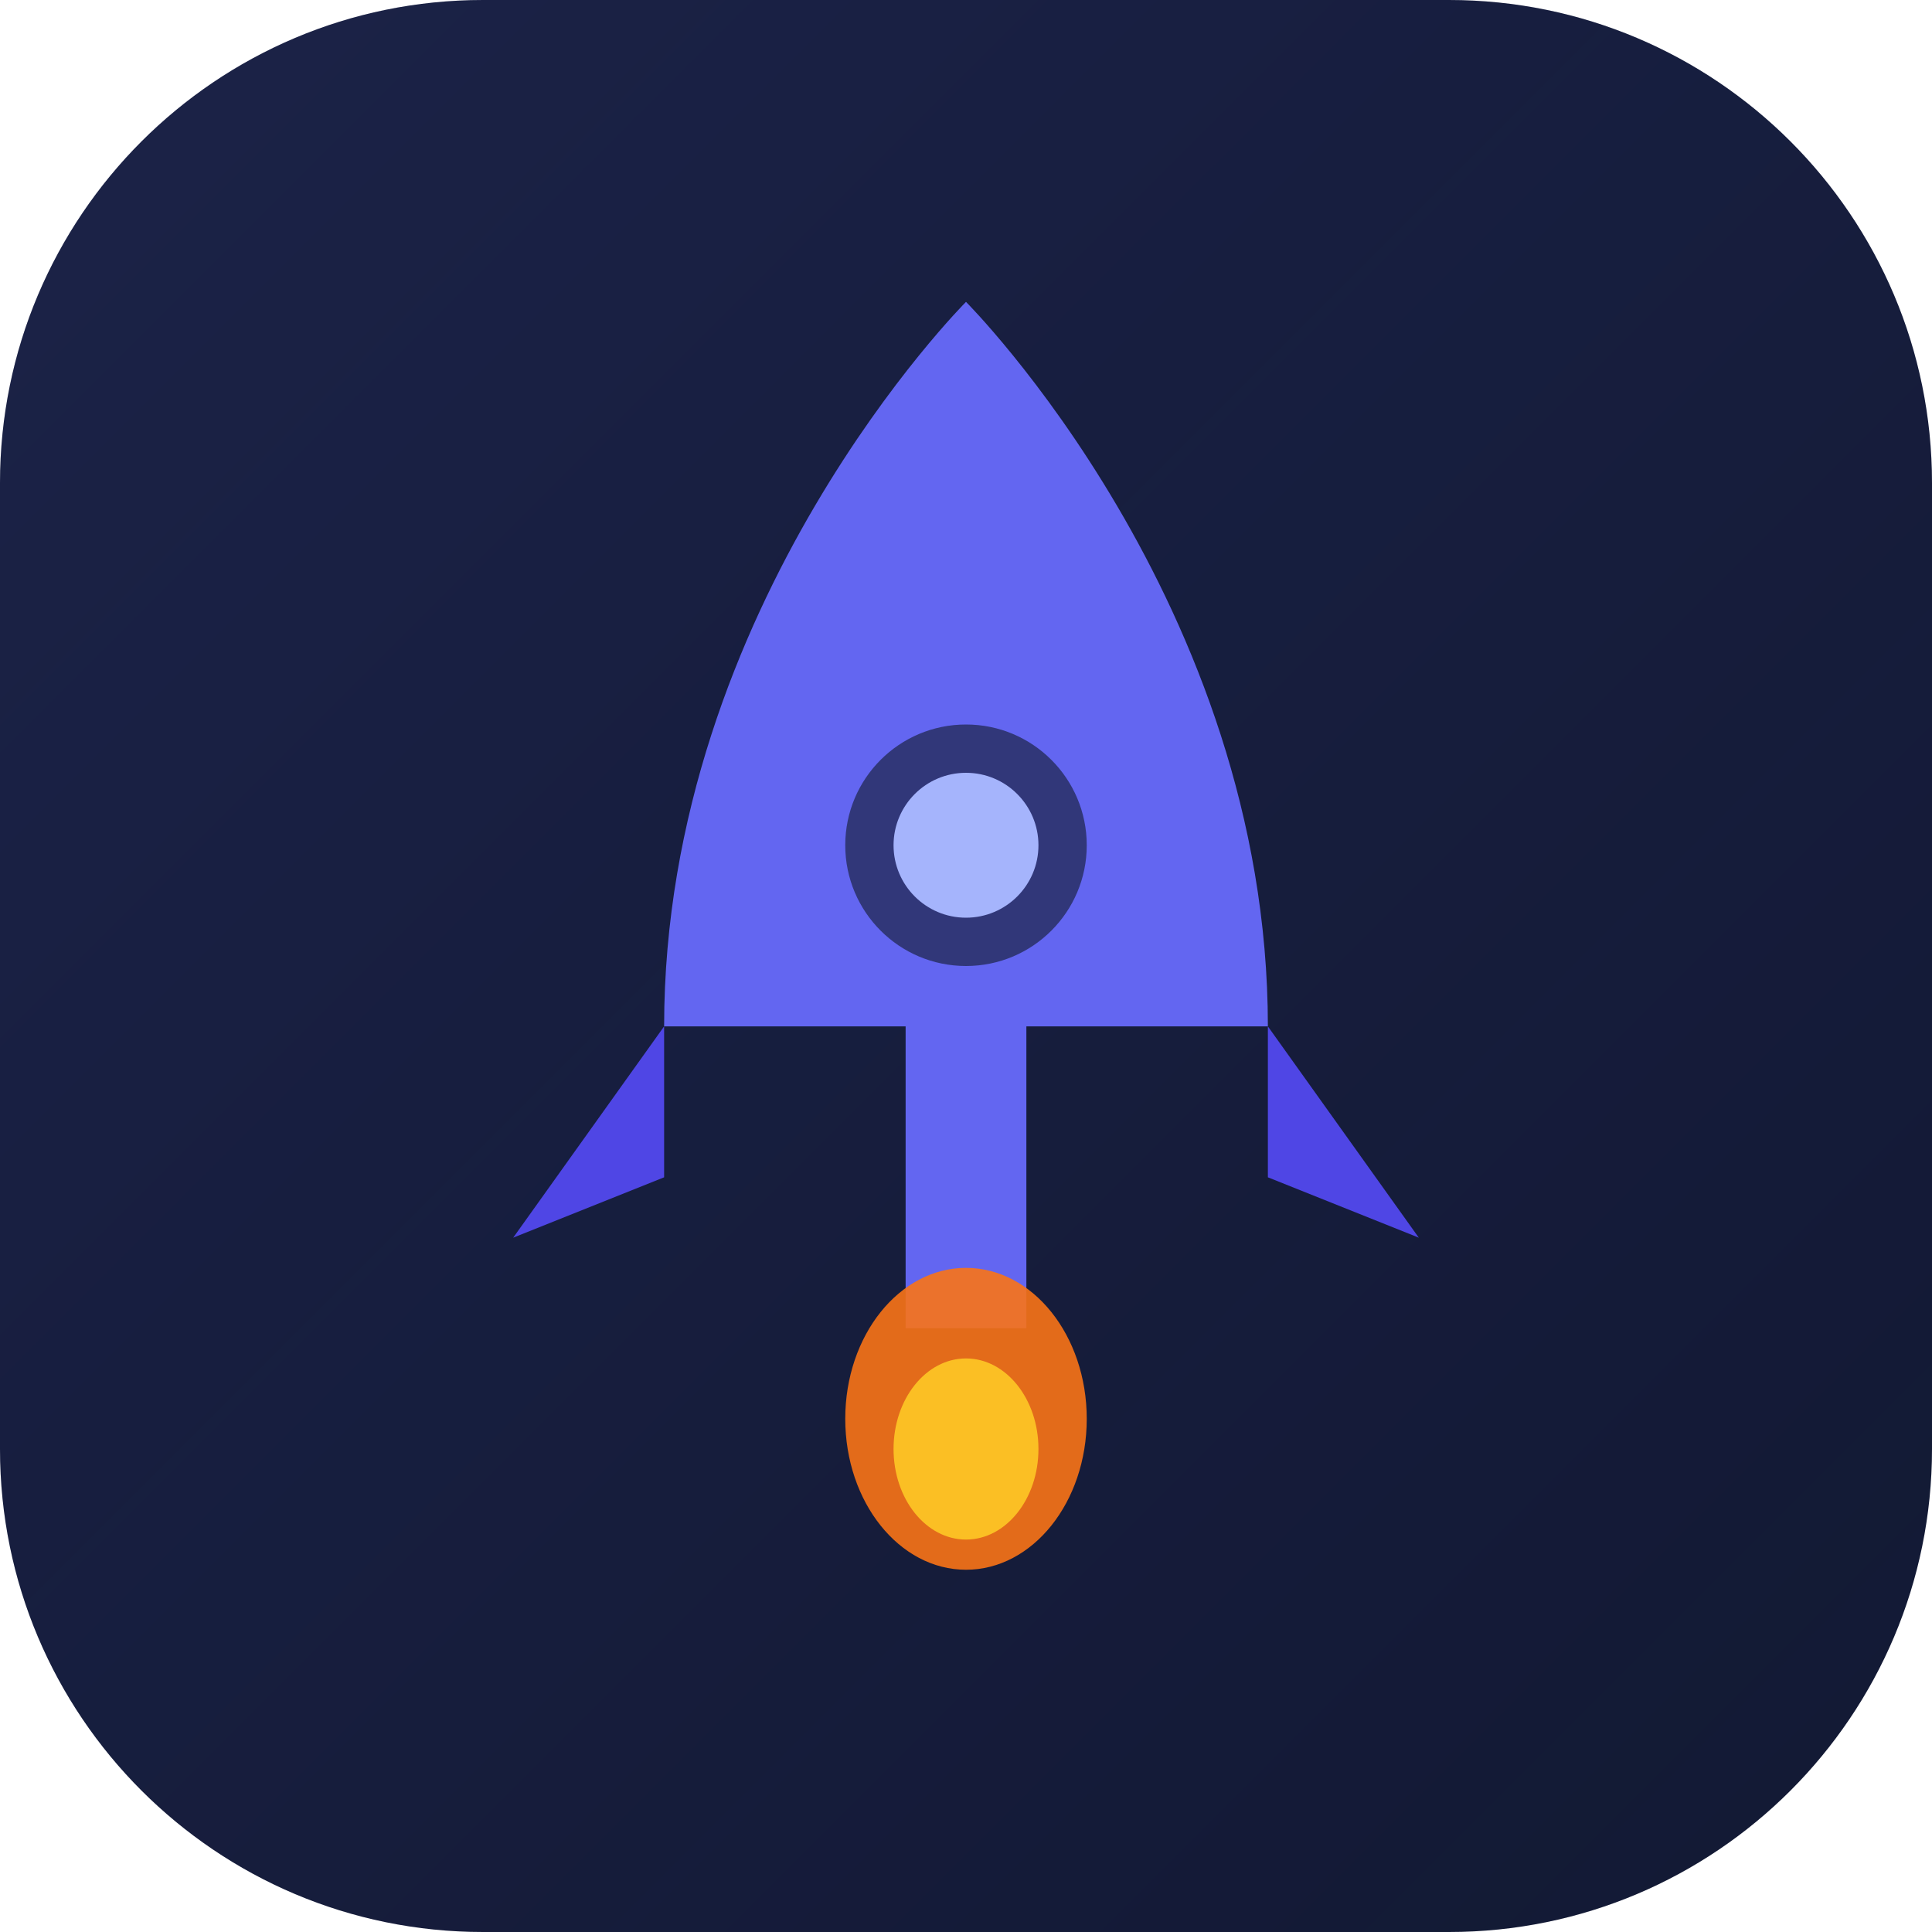
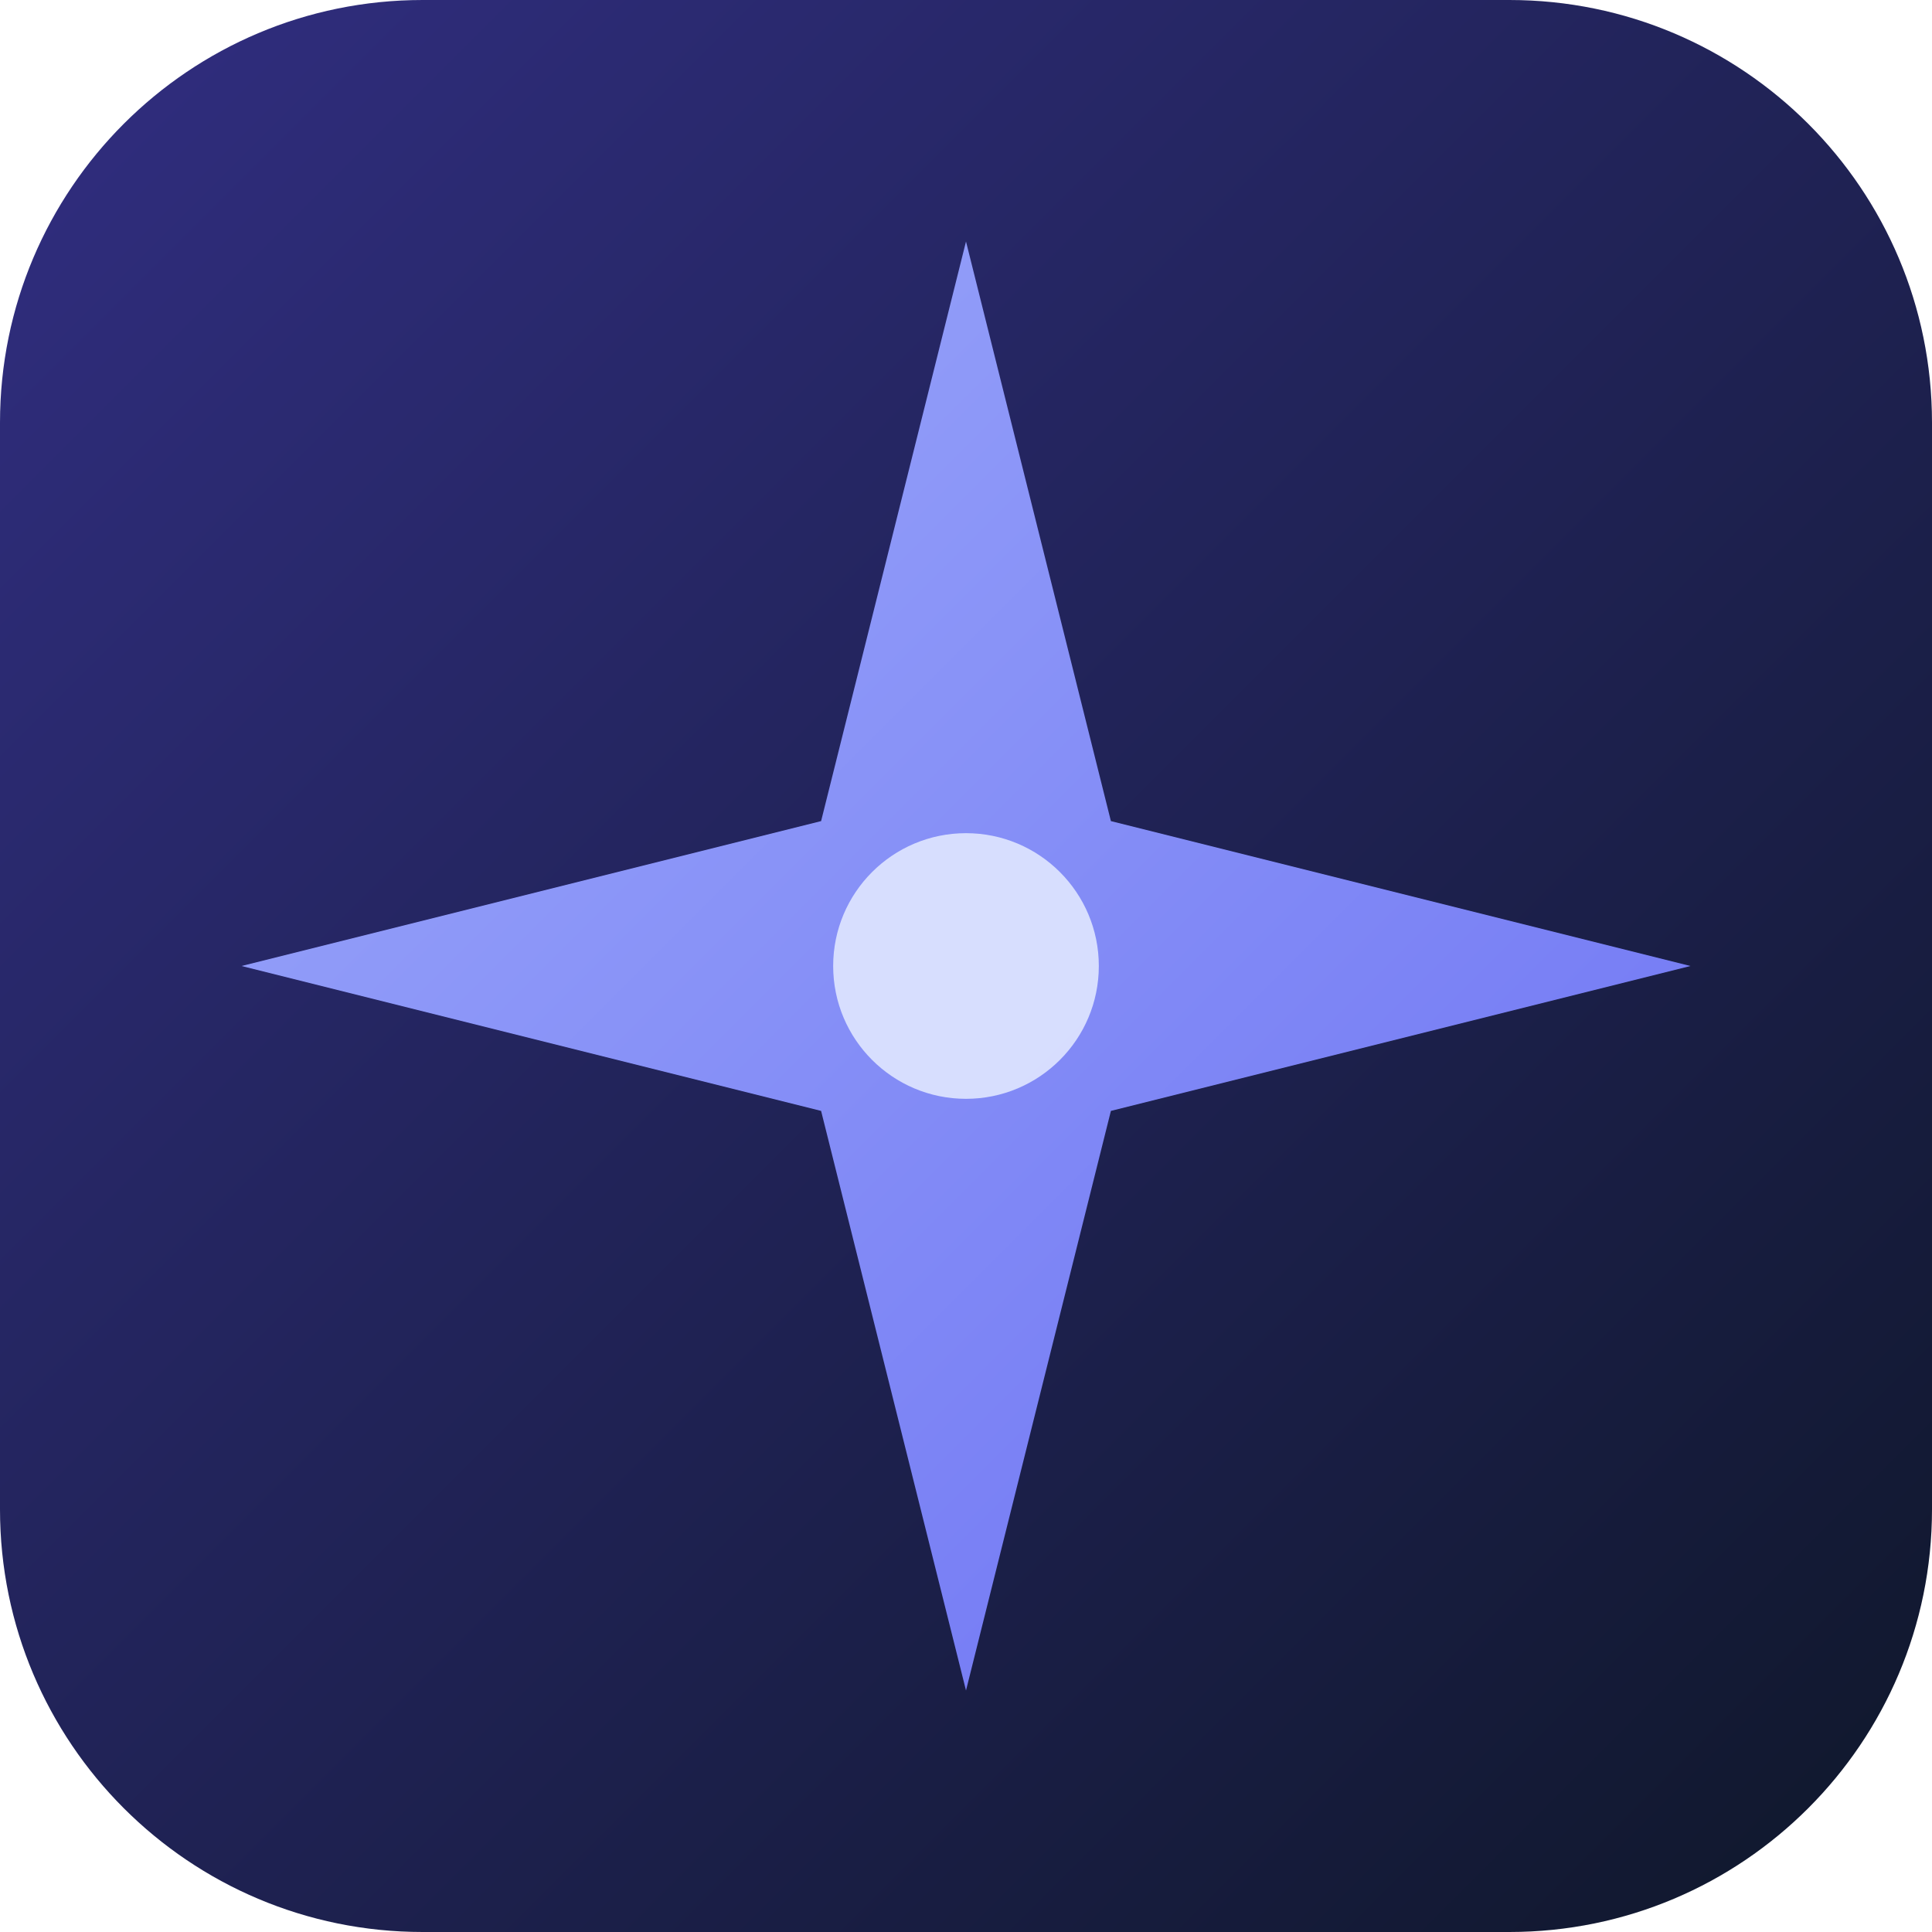
<svg xmlns="http://www.w3.org/2000/svg" viewBox="0 0 32 32">
-   <rect width="32" height="32" rx="8" fill="#0f172a" />
-   <rect width="32" height="32" rx="8" fill="url(#g)" />
  <defs>
-     <linearGradient id="g" x1="0" y1="0" x2="32" y2="32" gradientUnits="userSpaceOnUse">
-       <stop offset="0%" stop-color="#6366f1" stop-opacity="0.15" />
-       <stop offset="100%" stop-color="#4f46e5" stop-opacity="0.05" />
+     <linearGradient id="bg" x1="0" y1="0" x2="32" y2="32" gradientUnits="userSpaceOnUse">
+       <stop offset="0%" stop-color="#312e81" />
+       <stop offset="100%" stop-color="#0f172a" />
+     </linearGradient>
+     <linearGradient id="star" x1="0" y1="0" x2="32" y2="32" gradientUnits="userSpaceOnUse">
+       <stop offset="0%" stop-color="#a5b4fc" />
+       <stop offset="100%" stop-color="#6366f1" />
    </linearGradient>
  </defs>
-   <path d="M16 5 C16 5 11 10 11 17 L15 17 L15 22 L17 22 L17 17 L21 17 C21 10 16 5 16 5 Z" fill="#6366f1" />
-   <circle cx="16" cy="14" r="2" fill="#0f172a" opacity="0.6" />
-   <circle cx="16" cy="14" r="1.2" fill="#a5b4fc" />
-   <path d="M11 17 L8.5 20.5 L11 19.5 Z" fill="#4f46e5" />
-   <path d="M21 17 L23.5 20.5 L21 19.5 Z" fill="#4f46e5" />
-   <ellipse cx="16" cy="23.5" rx="2" ry="2.5" fill="#f97316" opacity="0.9" />
-   <ellipse cx="16" cy="24" rx="1.2" ry="1.5" fill="#fbbf24" />
+   <rect width="32" height="32" rx="7" fill="url(#bg)" />
+   <path d="M16 4 L18.4 13.6 L28 16 L18.4 18.4 L16 28 L13.6 18.4 L4 16 L13.6 13.6 Z" fill="url(#star)" />
+   <circle cx="16" cy="16" r="2.2" fill="#e0e7ff" opacity="0.9" />
</svg>
